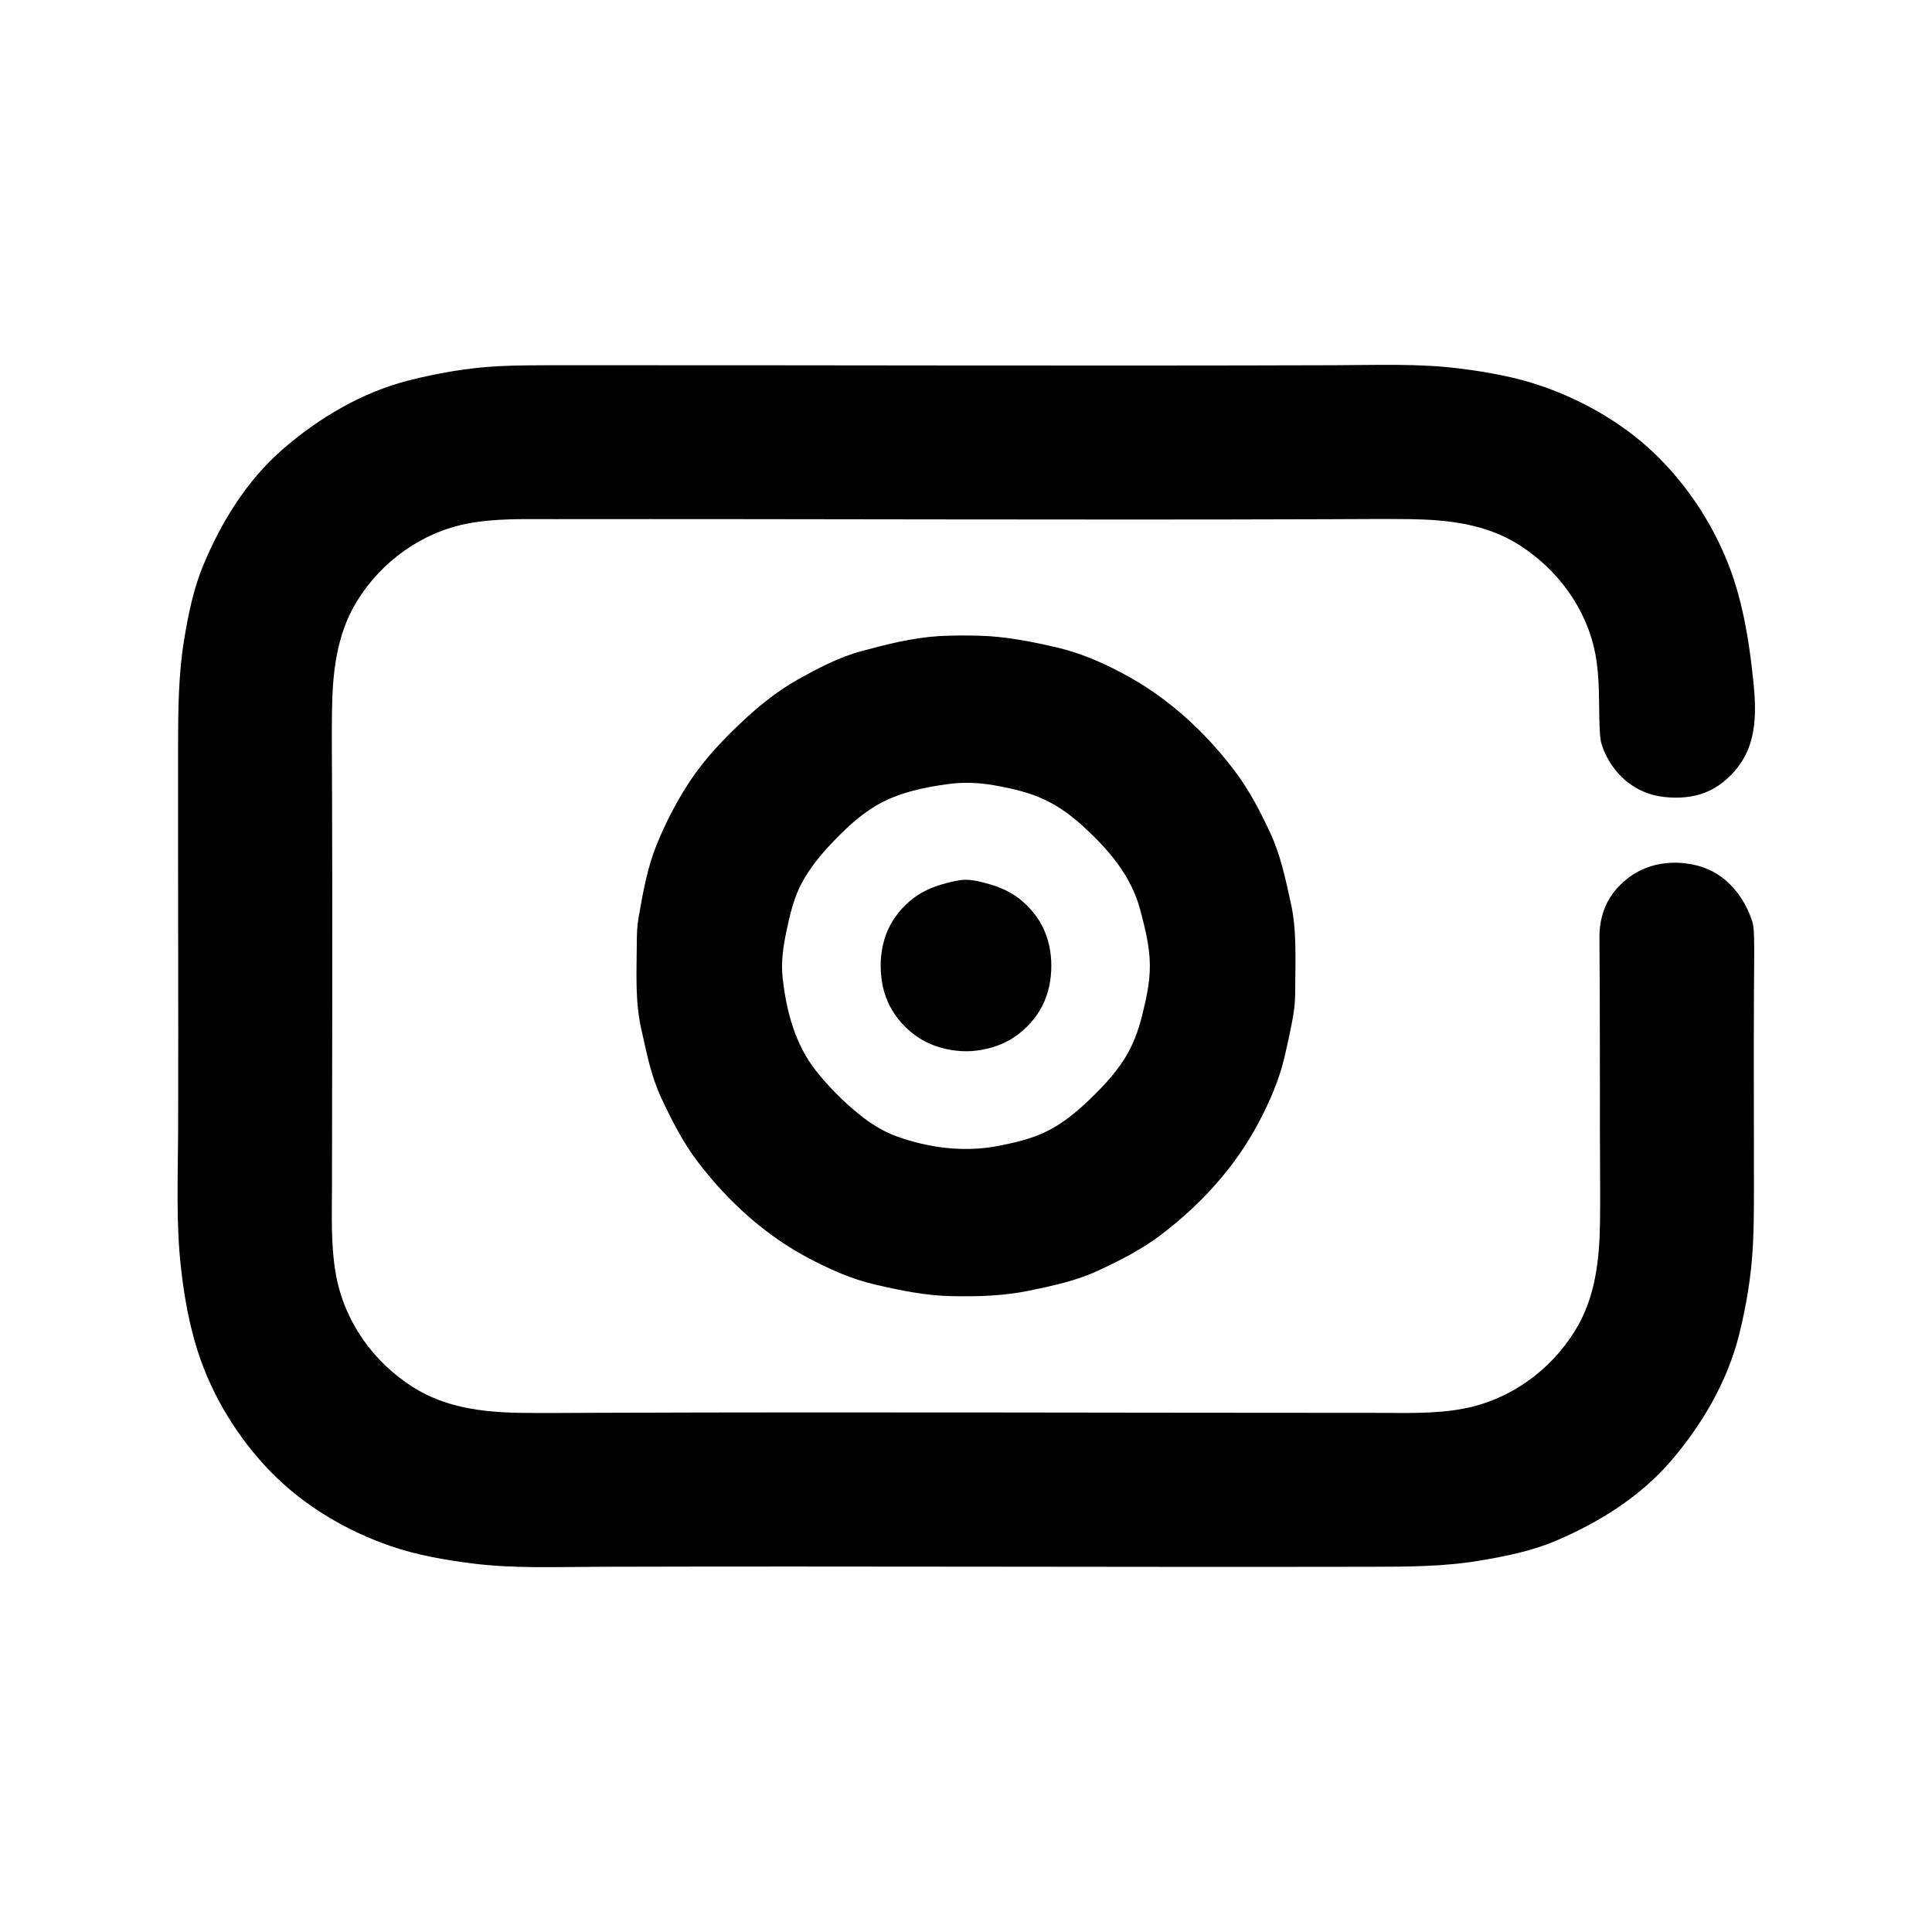
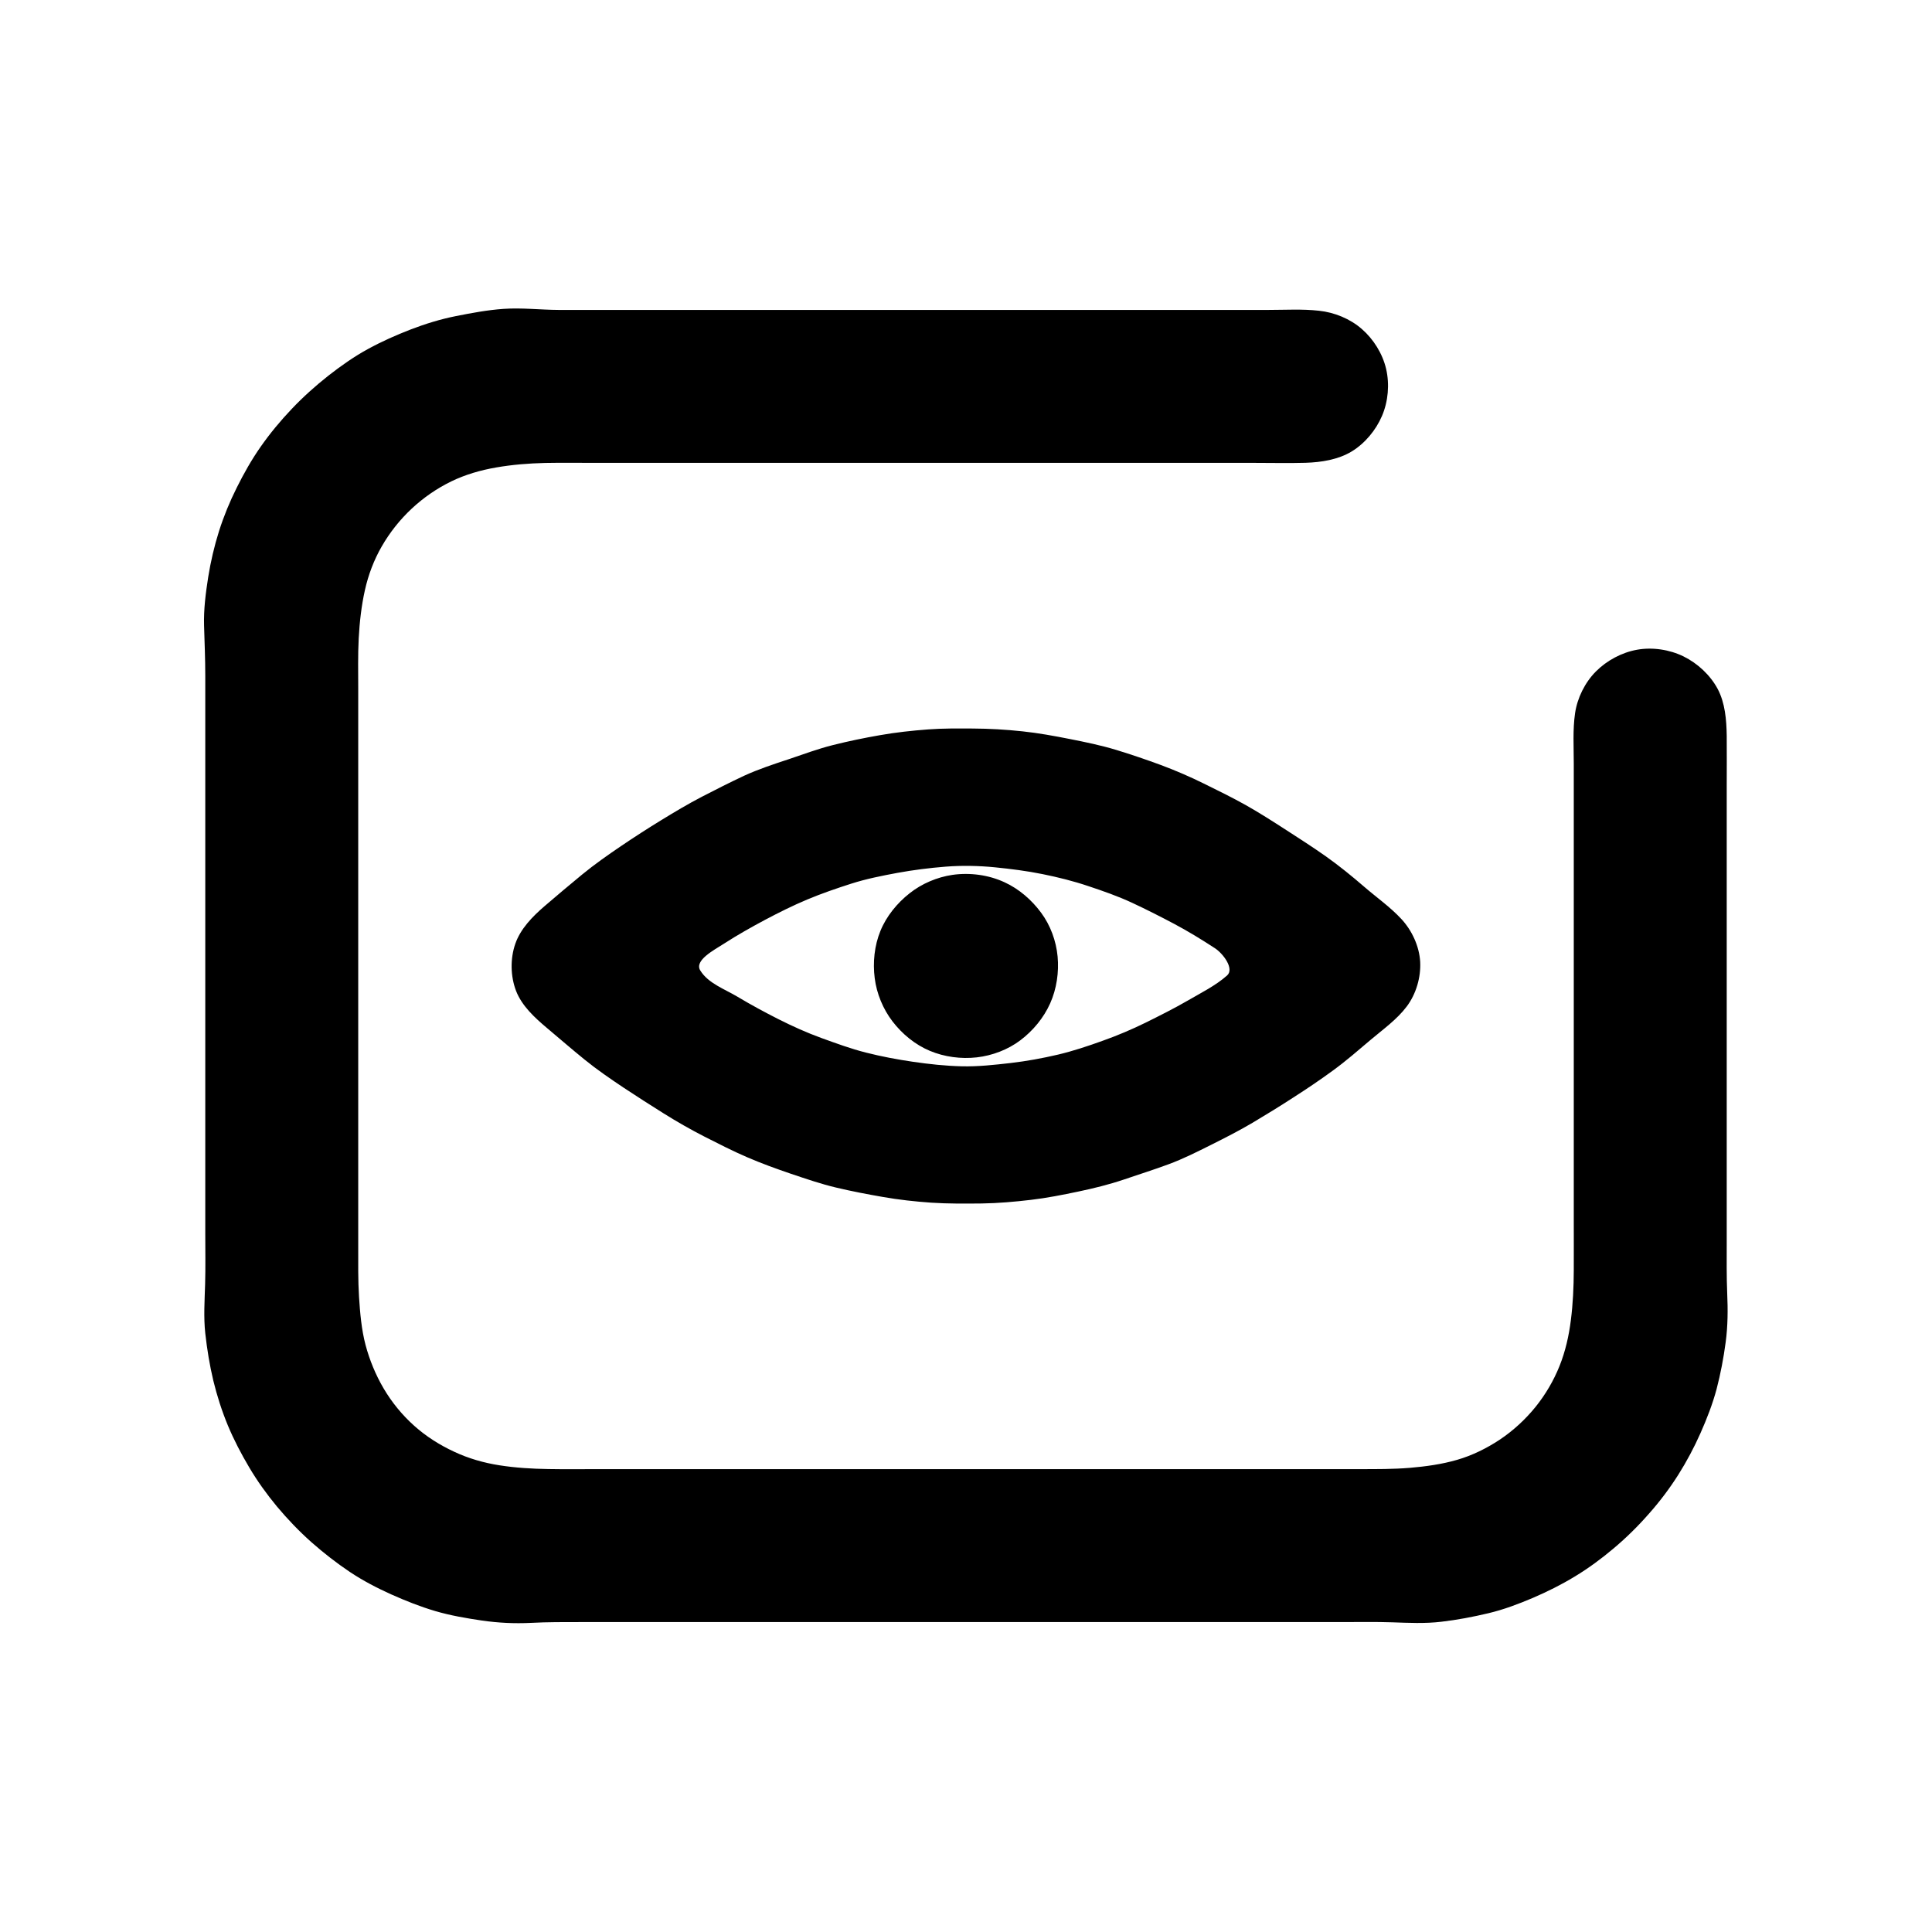
<svg xmlns="http://www.w3.org/2000/svg" width="24" height="24" viewBox="0 0 24 24" fill="none">
-   <path fill="currentColor" fill-rule="evenodd" d="M12.000 10.929C11.915 10.929 11.831 10.951 11.747 10.973C11.576 11.019 11.428 11.083 11.293 11.201C11.163 11.316 11.061 11.455 11.003 11.619C10.945 11.781 10.929 11.957 10.947 12.127C10.964 12.299 11.020 12.465 11.119 12.606C11.216 12.745 11.351 12.867 11.502 12.943C11.652 13.018 11.833 13.059 12.000 13.059C12.167 13.059 12.348 13.018 12.498 12.943C12.649 12.867 12.784 12.745 12.881 12.607C12.980 12.465 13.036 12.299 13.053 12.127C13.071 11.957 13.055 11.781 12.997 11.620C12.939 11.455 12.837 11.316 12.707 11.201C12.572 11.083 12.424 11.019 12.253 10.973C12.169 10.950 12.085 10.929 12.000 10.929ZM11.770 9.741C11.962 9.714 12.154 9.721 12.344 9.754C12.559 9.792 12.784 9.841 12.981 9.936C13.154 10.018 13.309 10.132 13.450 10.260C13.770 10.552 14.050 10.875 14.164 11.301C14.223 11.524 14.282 11.755 14.284 11.987C14.286 12.204 14.237 12.420 14.184 12.629C14.137 12.818 14.070 12.992 13.966 13.157C13.839 13.357 13.673 13.529 13.501 13.691C13.353 13.830 13.192 13.960 13.009 14.051C12.820 14.146 12.606 14.195 12.400 14.235C11.978 14.317 11.538 14.261 11.135 14.115C10.966 14.054 10.812 13.955 10.673 13.843C10.477 13.685 10.295 13.501 10.138 13.304C9.876 12.973 9.768 12.559 9.722 12.146C9.701 11.955 9.728 11.765 9.767 11.579C9.812 11.366 9.861 11.146 9.968 10.954C10.066 10.777 10.195 10.618 10.335 10.471C10.498 10.300 10.672 10.134 10.876 10.012C11.145 9.851 11.462 9.783 11.770 9.741ZM11.663 7.902C11.337 7.922 11.011 8.005 10.697 8.090C10.420 8.165 10.158 8.303 9.908 8.443C9.662 8.582 9.439 8.759 9.233 8.952C8.991 9.178 8.759 9.421 8.575 9.698C8.409 9.947 8.270 10.217 8.157 10.494C8.044 10.772 7.988 11.079 7.937 11.373C7.913 11.512 7.911 11.578 7.910 11.758C7.908 12.098 7.890 12.445 7.965 12.778C8.031 13.071 8.087 13.367 8.215 13.640C8.345 13.917 8.483 14.190 8.669 14.434C9.043 14.925 9.510 15.350 10.057 15.636C10.317 15.772 10.579 15.889 10.866 15.956C11.180 16.029 11.495 16.095 11.819 16.101C12.144 16.108 12.466 16.099 12.785 16.033C13.075 15.973 13.368 15.911 13.637 15.786C13.915 15.658 14.188 15.518 14.432 15.332C14.924 14.956 15.349 14.490 15.638 13.940C15.775 13.680 15.889 13.417 15.957 13.131C15.993 12.977 16.039 12.764 16.063 12.625C16.087 12.486 16.089 12.420 16.090 12.241C16.092 11.897 16.109 11.548 16.034 11.212C15.969 10.922 15.910 10.630 15.785 10.359C15.657 10.082 15.517 9.811 15.331 9.568C14.956 9.074 14.488 8.649 13.937 8.360C13.680 8.224 13.420 8.112 13.137 8.045C12.816 7.970 12.495 7.906 12.165 7.897C12.010 7.893 11.817 7.893 11.663 7.902ZM6.191 4.549C5.816 4.569 5.445 4.633 5.081 4.725C4.499 4.872 3.960 5.191 3.510 5.583C3.066 5.969 2.750 6.482 2.526 7.020C2.404 7.313 2.339 7.631 2.288 7.942C2.216 8.378 2.213 8.818 2.212 9.259C2.210 10.852 2.217 12.445 2.213 14.039C2.211 14.610 2.184 15.190 2.249 15.759C2.288 16.104 2.350 16.450 2.455 16.782C2.635 17.344 2.958 17.869 3.370 18.290C3.779 18.708 4.311 19.021 4.862 19.209C5.181 19.318 5.519 19.377 5.853 19.420C6.381 19.488 6.919 19.464 7.450 19.463C10.643 19.454 13.835 19.469 17.028 19.463C17.482 19.462 17.937 19.462 18.386 19.386C18.702 19.333 19.025 19.268 19.321 19.143C19.859 18.915 20.369 18.598 20.754 18.152C21.143 17.701 21.458 17.162 21.604 16.580C21.694 16.219 21.755 15.850 21.775 15.478C21.786 15.275 21.788 15.056 21.788 14.731C21.789 13.945 21.784 13.160 21.788 12.374C21.790 12.045 21.793 11.806 21.790 11.663C21.787 11.520 21.778 11.472 21.753 11.405C21.693 11.241 21.602 11.091 21.476 10.971C21.346 10.847 21.196 10.772 21.020 10.738C20.849 10.705 20.674 10.709 20.507 10.761C20.339 10.813 20.195 10.911 20.080 11.043C19.962 11.177 19.899 11.334 19.876 11.511C19.867 11.582 19.868 11.628 19.870 11.859C19.876 12.610 19.873 13.361 19.875 14.112C19.876 14.511 19.880 14.914 19.876 15.182C19.869 15.655 19.818 16.127 19.562 16.536C19.254 17.032 18.752 17.391 18.178 17.499C17.819 17.567 17.446 17.551 17.083 17.551C13.891 17.551 10.700 17.539 7.509 17.550C7.113 17.551 6.721 17.555 6.460 17.551C5.995 17.543 5.531 17.486 5.131 17.232C4.635 16.918 4.280 16.418 4.174 15.839C4.106 15.467 4.124 15.081 4.124 14.704C4.126 13.111 4.131 11.518 4.125 9.925C4.124 9.523 4.120 9.114 4.124 8.841C4.130 8.362 4.178 7.887 4.433 7.470C4.737 6.975 5.240 6.612 5.813 6.503C6.164 6.436 6.529 6.450 6.885 6.449C10.075 6.445 13.266 6.461 16.457 6.450C16.855 6.449 17.253 6.445 17.518 6.449C17.987 6.456 18.457 6.509 18.863 6.764C19.352 7.071 19.717 7.569 19.821 8.141C19.874 8.429 19.860 8.726 19.870 9.017C19.875 9.155 19.882 9.209 19.907 9.279C19.966 9.442 20.066 9.589 20.199 9.701C20.336 9.814 20.495 9.880 20.671 9.900C20.841 9.920 21.023 9.908 21.183 9.845C21.344 9.782 21.483 9.666 21.588 9.530C21.862 9.176 21.811 8.721 21.763 8.304C21.721 7.940 21.658 7.573 21.546 7.222C21.365 6.660 21.043 6.131 20.630 5.709C20.222 5.292 19.690 4.980 19.140 4.792C18.821 4.683 18.484 4.623 18.151 4.580C17.625 4.512 17.089 4.536 16.560 4.537C13.367 4.547 10.174 4.535 6.981 4.537C6.643 4.537 6.401 4.538 6.191 4.549Z" />
+   <path fill="currentColor" fill-rule="evenodd" d="M11.832 10.868 C11.641 10.896 11.450 10.977 11.299 11.097 C11.144 11.219 11.011 11.382 10.937 11.564 C10.862 11.747 10.841 11.956 10.866 12.151 C10.890 12.343 10.969 12.534 11.087 12.688 C11.207 12.845 11.369 12.978 11.551 13.054 C11.732 13.130 11.939 13.157 12.134 13.135 C12.326 13.113 12.520 13.040 12.675 12.923 C12.832 12.805 12.966 12.643 13.046 12.463 C13.126 12.284 13.156 12.077 13.138 11.882 C13.120 11.689 13.049 11.494 12.933 11.338 C12.816 11.179 12.658 11.042 12.479 10.960 C12.281 10.868 12.048 10.837 11.832 10.868 Z M11.530 9.061 C11.329 9.076 11.127 9.098 10.929 9.133 C10.734 9.167 10.540 9.207 10.349 9.255 C10.160 9.302 9.977 9.371 9.792 9.433 C9.607 9.494 9.422 9.555 9.245 9.636 C9.069 9.718 8.895 9.807 8.722 9.896 C8.548 9.986 8.380 10.087 8.213 10.189 C8.045 10.292 7.879 10.399 7.715 10.510 C7.550 10.622 7.386 10.737 7.231 10.864 C7.074 10.993 6.918 11.125 6.764 11.257 C6.614 11.386 6.465 11.539 6.401 11.725 C6.337 11.909 6.341 12.128 6.411 12.310 C6.483 12.495 6.640 12.640 6.792 12.768 C6.948 12.899 7.102 13.033 7.260 13.161 C7.415 13.287 7.580 13.400 7.746 13.511 C7.910 13.620 8.077 13.726 8.244 13.831 C8.410 13.935 8.580 14.032 8.754 14.121 C8.928 14.209 9.101 14.298 9.280 14.375 C9.458 14.452 9.641 14.518 9.825 14.581 C10.010 14.643 10.195 14.707 10.385 14.752 C10.577 14.798 10.772 14.835 10.967 14.869 C11.166 14.904 11.367 14.926 11.568 14.940 C11.777 14.954 11.986 14.952 12.195 14.950 C12.399 14.947 12.603 14.929 12.807 14.905 C13.004 14.882 13.200 14.843 13.395 14.802 C13.586 14.762 13.777 14.715 13.963 14.652 C14.147 14.589 14.333 14.531 14.516 14.463 C14.698 14.396 14.872 14.308 15.046 14.221 C15.220 14.134 15.395 14.045 15.562 13.946 C15.732 13.845 15.899 13.742 16.064 13.635 C16.231 13.528 16.396 13.417 16.556 13.300 C16.720 13.181 16.873 13.047 17.028 12.916 C17.183 12.785 17.353 12.665 17.475 12.503 C17.591 12.349 17.652 12.141 17.642 11.948 C17.631 11.755 17.540 11.558 17.408 11.416 C17.270 11.267 17.101 11.149 16.947 11.016 C16.794 10.884 16.637 10.756 16.472 10.639 C16.310 10.525 16.144 10.418 15.978 10.311 C15.812 10.204 15.647 10.098 15.475 10.001 C15.305 9.906 15.130 9.820 14.955 9.734 C14.781 9.648 14.602 9.571 14.420 9.503 C14.238 9.436 14.053 9.373 13.867 9.316 C13.679 9.259 13.486 9.219 13.293 9.181 C13.097 9.142 12.900 9.106 12.702 9.085 C12.497 9.063 12.291 9.051 12.086 9.050 C11.900 9.049 11.714 9.047 11.530 9.061 Z M11.746 10.766 C11.950 10.750 12.156 10.754 12.359 10.774 C12.558 10.794 12.757 10.819 12.953 10.859 C13.145 10.898 13.335 10.945 13.521 11.008 C13.704 11.069 13.888 11.133 14.064 11.215 C14.240 11.297 14.413 11.385 14.585 11.476 C14.758 11.568 14.925 11.670 15.089 11.777 C15.194 11.844 15.337 12.035 15.243 12.118 C15.098 12.246 14.920 12.333 14.752 12.431 C14.584 12.528 14.410 12.615 14.235 12.702 C14.062 12.787 13.883 12.863 13.700 12.928 C13.517 12.994 13.332 13.056 13.142 13.101 C12.949 13.146 12.753 13.182 12.556 13.205 C12.354 13.228 12.150 13.251 11.947 13.246 C11.744 13.241 11.542 13.219 11.342 13.190 C11.146 13.161 10.951 13.125 10.759 13.076 C10.571 13.029 10.388 12.961 10.205 12.895 C10.023 12.829 9.846 12.749 9.673 12.662 C9.499 12.574 9.327 12.481 9.160 12.381 C8.999 12.285 8.799 12.216 8.700 12.057 C8.620 11.931 8.870 11.802 8.996 11.721 C9.160 11.615 9.331 11.519 9.503 11.427 C9.675 11.336 9.849 11.249 10.028 11.174 C10.207 11.099 10.391 11.036 10.575 10.977 C10.762 10.917 10.956 10.879 11.149 10.843 C11.346 10.807 11.546 10.782 11.746 10.766 Z M6.255 3.837 C6.055 3.851 5.858 3.888 5.662 3.927 C5.471 3.965 5.283 4.023 5.101 4.093 C4.920 4.163 4.742 4.242 4.572 4.335 C4.398 4.430 4.235 4.545 4.079 4.667 C3.918 4.794 3.764 4.932 3.623 5.081 C3.483 5.228 3.353 5.385 3.237 5.551 C3.125 5.711 3.028 5.883 2.941 6.058 C2.854 6.231 2.780 6.412 2.721 6.597 C2.662 6.784 2.617 6.977 2.586 7.171 C2.555 7.370 2.529 7.571 2.535 7.772 C2.541 7.980 2.550 8.187 2.550 8.395 C2.550 8.605 2.550 8.815 2.550 9.025 C2.550 9.235 2.550 9.445 2.550 9.655 C2.550 9.865 2.550 10.075 2.550 10.285 C2.550 10.495 2.550 10.705 2.550 10.915 C2.550 11.125 2.550 11.335 2.550 11.544 C2.550 11.754 2.550 11.964 2.550 12.174 C2.550 12.384 2.550 12.594 2.550 12.804 C2.550 13.014 2.550 13.224 2.550 13.434 C2.550 13.644 2.550 13.854 2.550 14.064 C2.550 14.274 2.550 14.484 2.550 14.694 C2.550 14.904 2.550 15.114 2.550 15.324 C2.550 15.533 2.554 15.743 2.548 15.953 C2.542 16.156 2.528 16.361 2.550 16.563 C2.572 16.761 2.604 16.958 2.650 17.151 C2.696 17.340 2.756 17.527 2.830 17.706 C2.905 17.886 2.996 18.060 3.095 18.227 C3.196 18.398 3.313 18.561 3.440 18.714 C3.572 18.872 3.716 19.022 3.870 19.159 C4.021 19.292 4.180 19.416 4.347 19.528 C4.509 19.636 4.684 19.727 4.862 19.807 C5.039 19.886 5.220 19.958 5.406 20.013 C5.596 20.069 5.792 20.102 5.987 20.131 C6.187 20.160 6.391 20.170 6.593 20.160 C6.801 20.149 7.010 20.150 7.218 20.150 C7.428 20.150 7.638 20.150 7.848 20.150 C8.058 20.150 8.268 20.150 8.478 20.150 C8.688 20.150 8.898 20.150 9.108 20.150 C9.318 20.150 9.528 20.150 9.738 20.150 C9.948 20.150 10.158 20.150 10.368 20.150 C10.578 20.150 10.788 20.150 10.998 20.150 C11.208 20.150 11.418 20.150 11.627 20.150 C11.837 20.150 12.047 20.150 12.257 20.150 C12.467 20.150 12.677 20.150 12.887 20.150 C13.097 20.150 13.307 20.150 13.517 20.150 C13.727 20.150 13.937 20.150 14.147 20.150 C14.357 20.150 14.567 20.150 14.777 20.150 C14.987 20.150 15.197 20.150 15.407 20.150 C15.617 20.150 15.827 20.150 16.037 20.150 C16.247 20.150 16.457 20.150 16.667 20.150 C16.876 20.150 17.086 20.146 17.295 20.153 C17.498 20.160 17.702 20.170 17.904 20.146 C18.101 20.123 18.297 20.086 18.490 20.040 C18.679 19.995 18.862 19.926 19.041 19.850 C19.220 19.773 19.395 19.686 19.561 19.585 C19.732 19.482 19.893 19.363 20.046 19.234 C20.204 19.101 20.352 18.955 20.488 18.799 C20.621 18.649 20.742 18.488 20.849 18.319 C20.953 18.154 21.045 17.981 21.124 17.803 C21.203 17.625 21.274 17.443 21.324 17.256 C21.374 17.064 21.411 16.869 21.437 16.673 C21.464 16.472 21.465 16.268 21.456 16.066 C21.447 15.857 21.450 15.648 21.450 15.439 C21.450 15.229 21.450 15.019 21.450 14.809 C21.450 14.599 21.450 14.389 21.450 14.179 C21.450 13.969 21.450 13.759 21.450 13.549 C21.450 13.339 21.450 13.129 21.450 12.919 C21.450 12.709 21.450 12.499 21.450 12.290 C21.450 12.080 21.450 11.870 21.450 11.660 C21.450 11.450 21.450 11.240 21.450 11.030 C21.450 10.820 21.450 10.610 21.450 10.400 C21.450 10.190 21.450 9.980 21.450 9.770 C21.450 9.560 21.452 9.350 21.450 9.140 C21.447 8.942 21.430 8.732 21.337 8.557 C21.245 8.386 21.089 8.241 20.915 8.155 C20.740 8.069 20.528 8.037 20.337 8.071 C20.146 8.105 19.960 8.205 19.824 8.342 C19.688 8.479 19.594 8.670 19.566 8.860 C19.536 9.066 19.550 9.276 19.550 9.484 C19.550 9.694 19.550 9.904 19.550 10.114 C19.550 10.323 19.550 10.533 19.550 10.743 C19.550 10.953 19.550 11.163 19.550 11.373 C19.550 11.583 19.550 11.793 19.550 12.003 C19.550 12.213 19.550 12.423 19.550 12.633 C19.550 12.843 19.550 13.053 19.550 13.263 C19.550 13.473 19.550 13.683 19.550 13.893 C19.550 14.103 19.550 14.313 19.550 14.523 C19.550 14.733 19.550 14.943 19.550 15.153 C19.550 15.363 19.551 15.573 19.550 15.782 C19.549 15.988 19.540 16.194 19.514 16.398 C19.490 16.592 19.446 16.787 19.373 16.969 C19.300 17.151 19.199 17.323 19.076 17.476 C18.949 17.633 18.797 17.773 18.629 17.885 C18.467 17.992 18.289 18.080 18.103 18.134 C17.911 18.190 17.712 18.217 17.514 18.234 C17.307 18.251 17.098 18.250 16.891 18.250 C16.681 18.250 16.471 18.250 16.261 18.250 C16.051 18.250 15.841 18.250 15.631 18.250 C15.421 18.250 15.211 18.250 15.001 18.250 C14.791 18.250 14.581 18.250 14.371 18.250 C14.161 18.250 13.951 18.250 13.741 18.250 C13.531 18.250 13.321 18.250 13.111 18.250 C12.901 18.250 12.691 18.250 12.481 18.250 C12.271 18.250 12.062 18.250 11.852 18.250 C11.642 18.250 11.432 18.250 11.222 18.250 C11.012 18.250 10.802 18.250 10.592 18.250 C10.382 18.250 10.172 18.250 9.962 18.250 C9.752 18.250 9.542 18.250 9.332 18.250 C9.122 18.250 8.912 18.250 8.702 18.250 C8.492 18.250 8.282 18.250 8.072 18.250 C7.862 18.250 7.652 18.250 7.442 18.250 C7.232 18.250 7.023 18.253 6.813 18.249 C6.609 18.246 6.404 18.234 6.202 18.202 C6.010 18.172 5.818 18.117 5.642 18.034 C5.463 17.951 5.293 17.844 5.146 17.712 C4.996 17.578 4.866 17.419 4.764 17.245 C4.666 17.078 4.591 16.895 4.541 16.708 C4.490 16.514 4.473 16.311 4.460 16.111 C4.447 15.903 4.450 15.694 4.450 15.486 C4.450 15.276 4.450 15.066 4.450 14.856 C4.450 14.646 4.450 14.436 4.450 14.226 C4.450 14.016 4.450 13.806 4.450 13.596 C4.450 13.386 4.450 13.176 4.450 12.966 C4.450 12.756 4.450 12.546 4.450 12.336 C4.450 12.126 4.450 11.916 4.450 11.706 C4.450 11.496 4.450 11.286 4.450 11.076 C4.450 10.866 4.450 10.656 4.450 10.446 C4.450 10.237 4.450 10.027 4.450 9.817 C4.450 9.607 4.450 9.397 4.450 9.187 C4.450 8.977 4.450 8.767 4.450 8.557 C4.450 8.348 4.445 8.138 4.456 7.930 C4.467 7.729 4.489 7.528 4.533 7.331 C4.575 7.142 4.645 6.956 4.742 6.788 C4.842 6.614 4.969 6.454 5.116 6.317 C5.261 6.182 5.427 6.067 5.606 5.980 C5.781 5.895 5.972 5.840 6.164 5.807 C6.364 5.772 6.567 5.756 6.771 5.751 C6.980 5.747 7.190 5.750 7.400 5.750 C7.610 5.750 7.820 5.750 8.030 5.750 C8.240 5.750 8.450 5.750 8.660 5.750 C8.870 5.750 9.080 5.750 9.290 5.750 C9.500 5.750 9.709 5.750 9.919 5.750 C10.129 5.750 10.339 5.750 10.549 5.750 C10.759 5.750 10.969 5.750 11.179 5.750 C11.389 5.750 11.599 5.750 11.809 5.750 C12.019 5.750 12.229 5.750 12.439 5.750 C12.649 5.750 12.859 5.750 13.069 5.750 C13.279 5.750 13.489 5.750 13.699 5.750 C13.909 5.750 14.119 5.750 14.329 5.750 C14.539 5.750 14.749 5.750 14.959 5.750 C15.169 5.750 15.378 5.750 15.588 5.750 C15.798 5.750 16.008 5.755 16.218 5.749 C16.414 5.743 16.622 5.710 16.790 5.609 C16.956 5.508 17.092 5.344 17.168 5.166 C17.245 4.986 17.263 4.773 17.219 4.583 C17.175 4.394 17.063 4.214 16.917 4.087 C16.772 3.960 16.576 3.880 16.384 3.860 C16.176 3.837 15.967 3.850 15.758 3.850 C15.548 3.850 15.338 3.850 15.128 3.850 C14.918 3.850 14.708 3.850 14.498 3.850 C14.288 3.850 14.078 3.850 13.868 3.850 C13.658 3.850 13.448 3.850 13.238 3.850 C13.028 3.850 12.818 3.850 12.609 3.850 C12.399 3.850 12.189 3.850 11.979 3.850 C11.769 3.850 11.559 3.850 11.349 3.850 C11.139 3.850 10.929 3.850 10.719 3.850 C10.509 3.850 10.299 3.850 10.089 3.850 C9.879 3.850 9.669 3.850 9.459 3.850 C9.249 3.850 9.039 3.850 8.829 3.850 C8.619 3.850 8.409 3.850 8.199 3.850 C7.989 3.850 7.779 3.850 7.569 3.850 C7.359 3.850 7.150 3.851 6.940 3.850 C6.711 3.849 6.482 3.821 6.255 3.837 Z" />
</svg>
